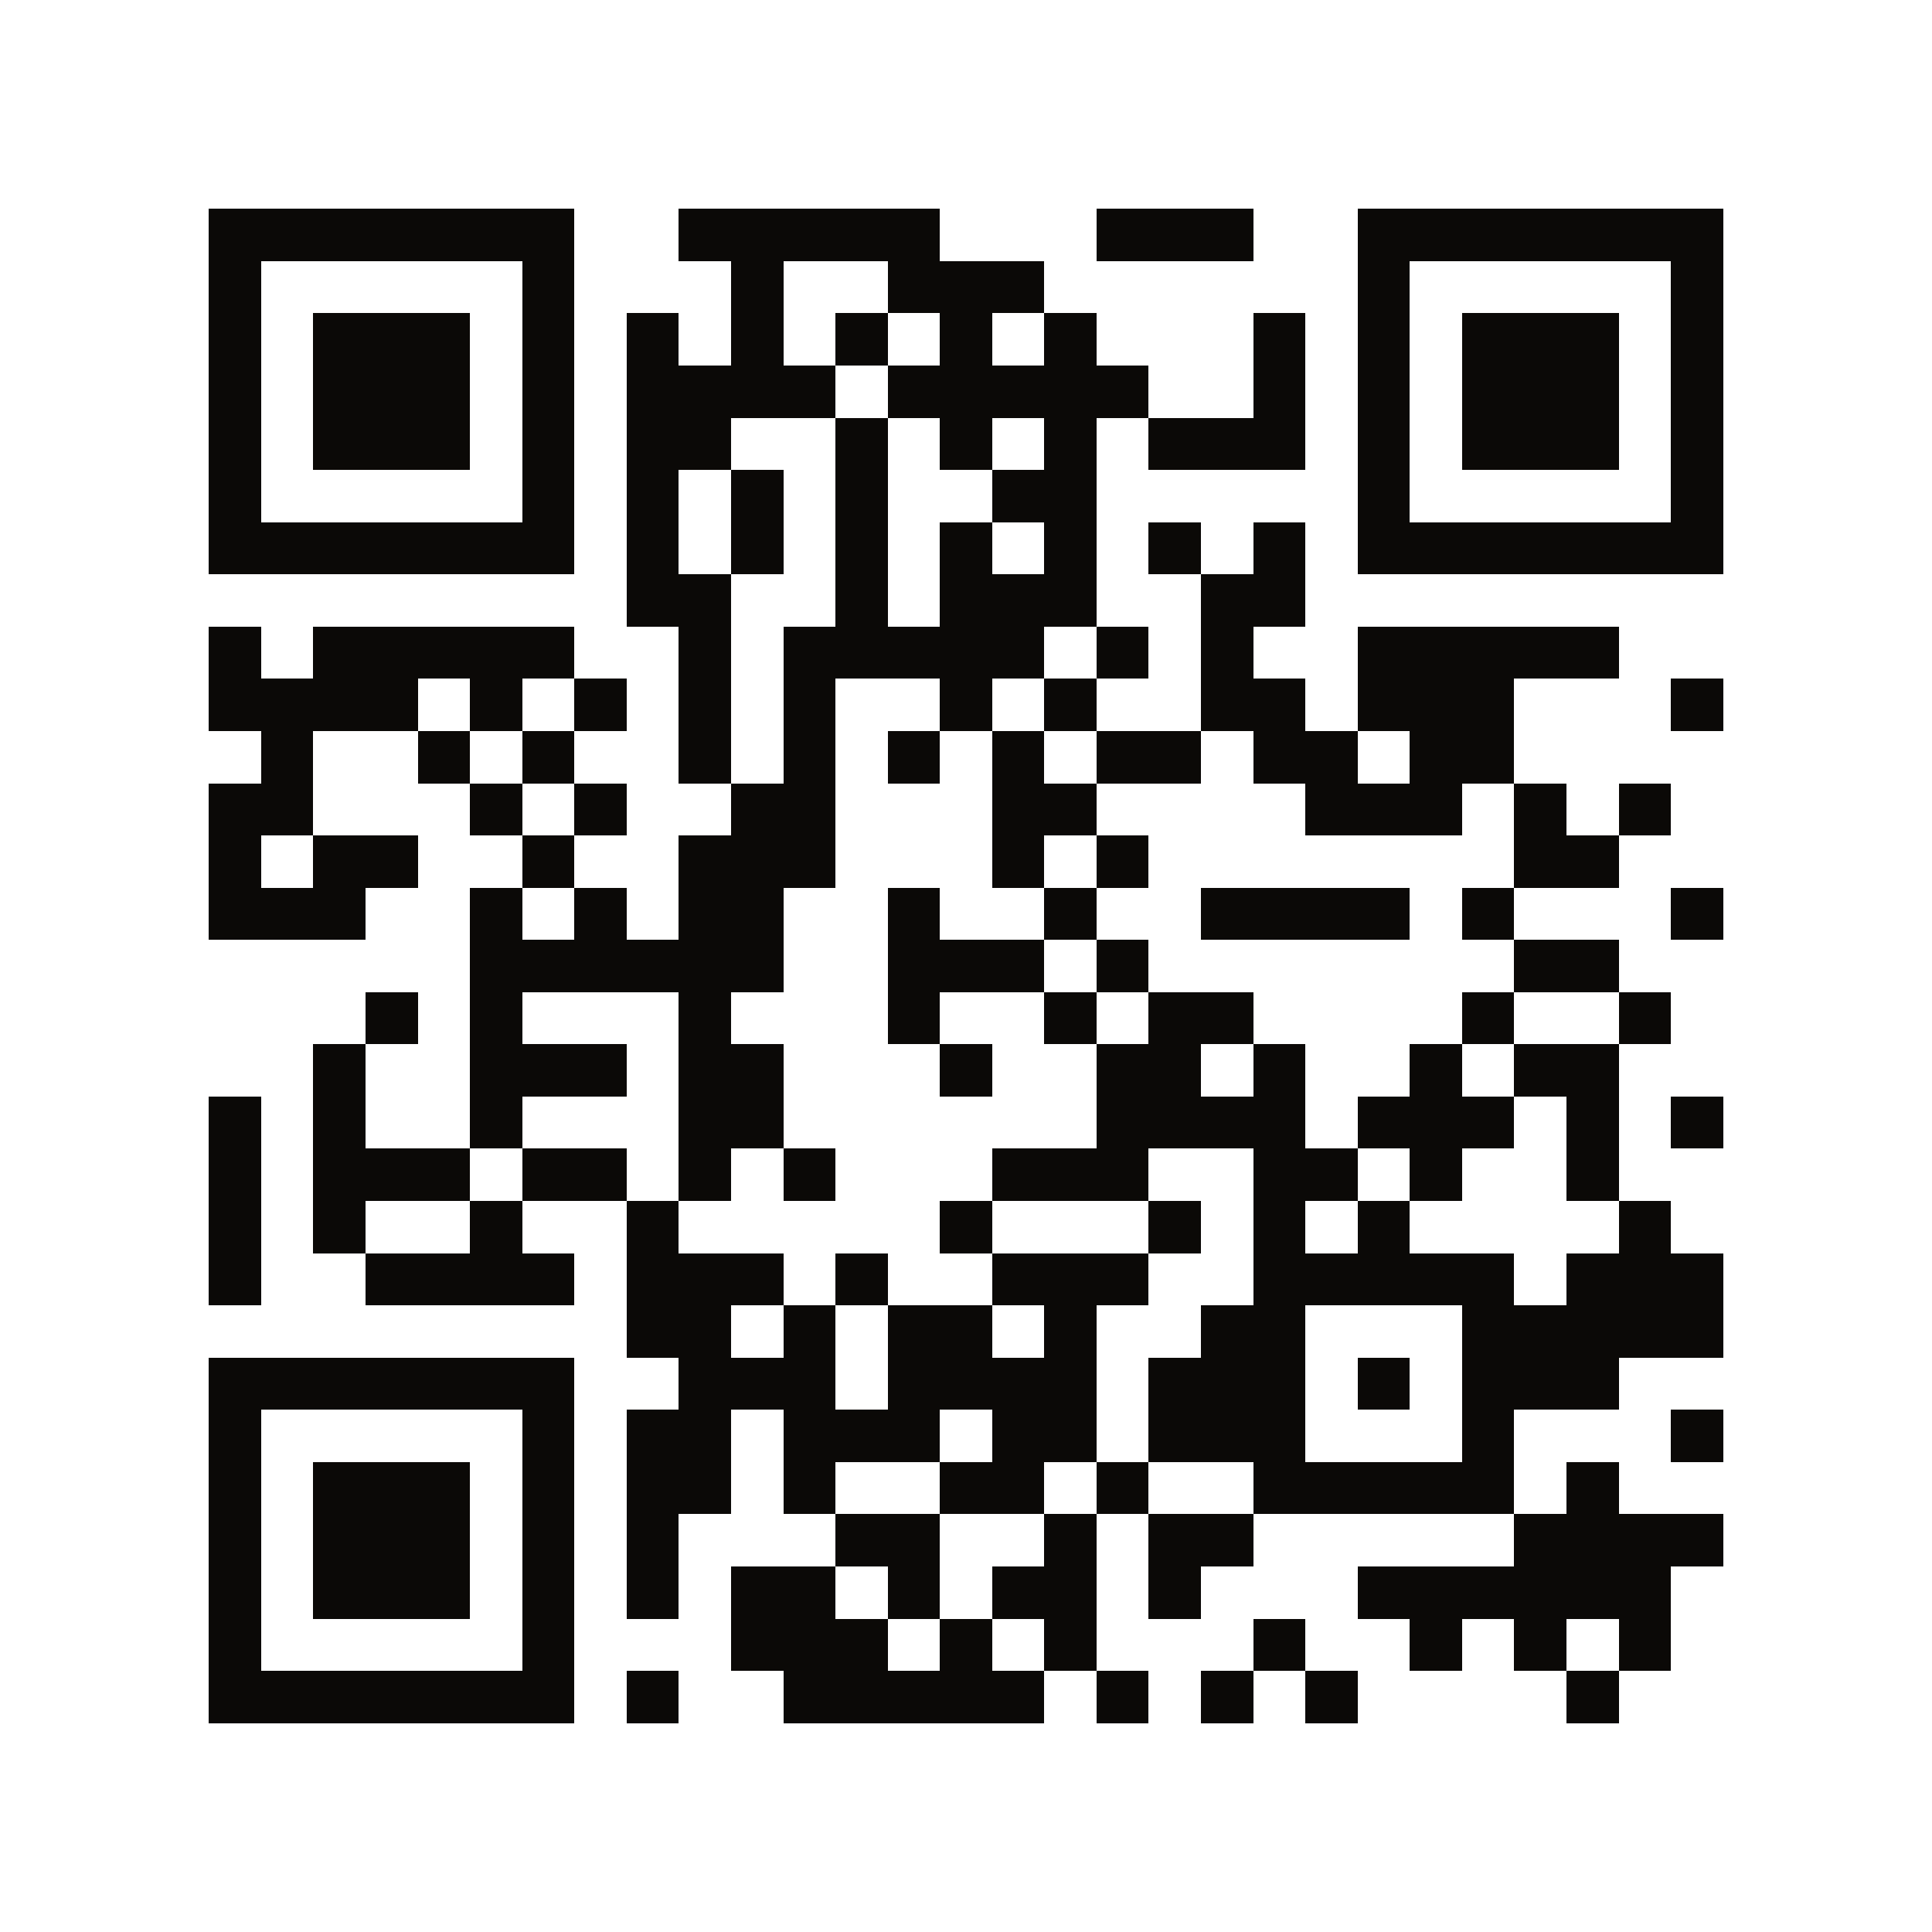
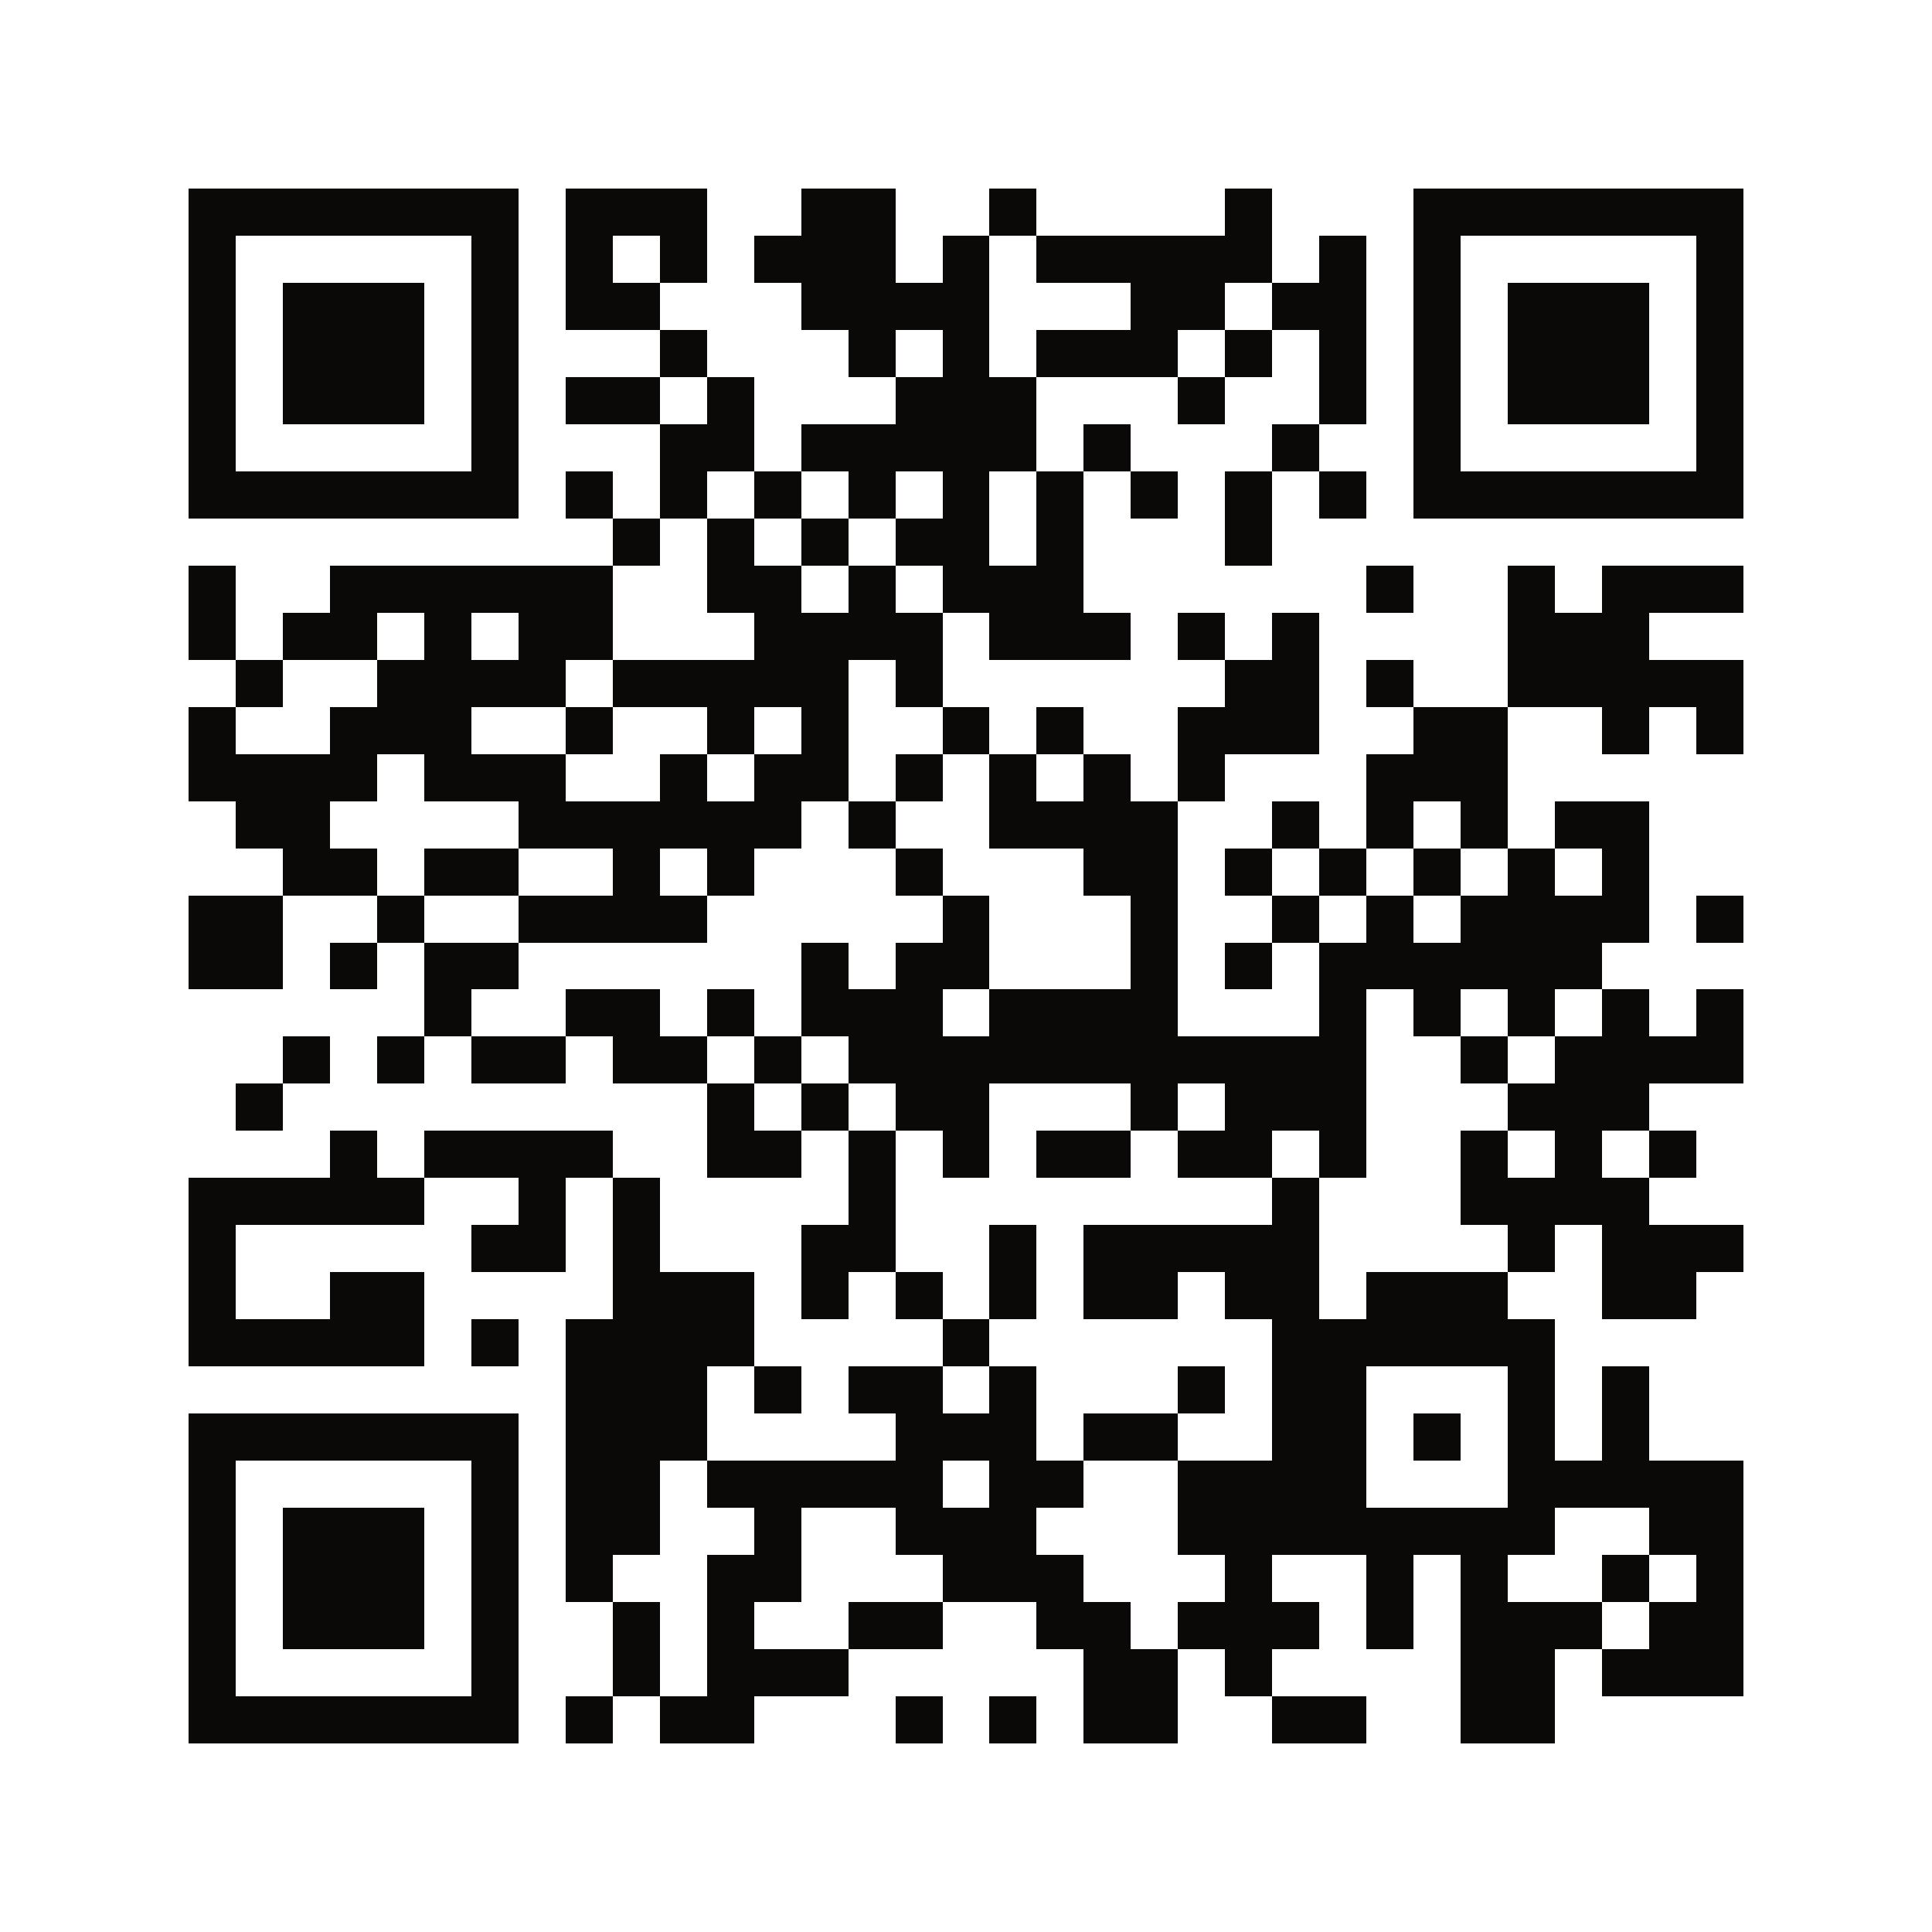
- <svg xmlns="http://www.w3.org/2000/svg" viewBox="0 0 37 37" shape-rendering="crispEdges" role="img">
-   <rect width="37" height="37" fill="#FFFFFF" />
+ <svg xmlns="http://www.w3.org/2000/svg" viewBox="0 0 41 41" shape-rendering="crispEdges" role="img">
+   <rect width="41" height="41" fill="#FFFFFF" />
  <g fill="#0B0907">
    <rect x="4" y="4" width="7" height="1" />
-     <rect x="13" y="4" width="5" height="1" />
-     <rect x="21" y="4" width="3" height="1" />
-     <rect x="26" y="4" width="7" height="1" />
+     <rect x="12" y="4" width="3" height="1" />
+     <rect x="17" y="4" width="2" height="1" />
+     <rect x="21" y="4" width="1" height="1" />
+     <rect x="26" y="4" width="1" height="1" />
+     <rect x="30" y="4" width="7" height="1" />
    <rect x="4" y="5" width="1" height="1" />
    <rect x="10" y="5" width="1" height="1" />
+     <rect x="12" y="5" width="1" height="1" />
    <rect x="14" y="5" width="1" height="1" />
-     <rect x="17" y="5" width="3" height="1" />
-     <rect x="26" y="5" width="1" height="1" />
-     <rect x="32" y="5" width="1" height="1" />
+     <rect x="16" y="5" width="3" height="1" />
+     <rect x="20" y="5" width="1" height="1" />
+     <rect x="22" y="5" width="5" height="1" />
+     <rect x="28" y="5" width="1" height="1" />
+     <rect x="30" y="5" width="1" height="1" />
+     <rect x="36" y="5" width="1" height="1" />
    <rect x="4" y="6" width="1" height="1" />
    <rect x="6" y="6" width="3" height="1" />
    <rect x="10" y="6" width="1" height="1" />
-     <rect x="12" y="6" width="1" height="1" />
-     <rect x="14" y="6" width="1" height="1" />
-     <rect x="16" y="6" width="1" height="1" />
-     <rect x="18" y="6" width="1" height="1" />
-     <rect x="20" y="6" width="1" height="1" />
-     <rect x="24" y="6" width="1" height="1" />
-     <rect x="26" y="6" width="1" height="1" />
-     <rect x="28" y="6" width="3" height="1" />
-     <rect x="32" y="6" width="1" height="1" />
+     <rect x="12" y="6" width="2" height="1" />
+     <rect x="17" y="6" width="4" height="1" />
+     <rect x="24" y="6" width="2" height="1" />
+     <rect x="27" y="6" width="2" height="1" />
+     <rect x="30" y="6" width="1" height="1" />
+     <rect x="32" y="6" width="3" height="1" />
+     <rect x="36" y="6" width="1" height="1" />
    <rect x="4" y="7" width="1" height="1" />
    <rect x="6" y="7" width="3" height="1" />
    <rect x="10" y="7" width="1" height="1" />
-     <rect x="12" y="7" width="4" height="1" />
-     <rect x="17" y="7" width="5" height="1" />
-     <rect x="24" y="7" width="1" height="1" />
+     <rect x="14" y="7" width="1" height="1" />
+     <rect x="18" y="7" width="1" height="1" />
+     <rect x="20" y="7" width="1" height="1" />
+     <rect x="22" y="7" width="3" height="1" />
    <rect x="26" y="7" width="1" height="1" />
-     <rect x="28" y="7" width="3" height="1" />
-     <rect x="32" y="7" width="1" height="1" />
+     <rect x="28" y="7" width="1" height="1" />
+     <rect x="30" y="7" width="1" height="1" />
+     <rect x="32" y="7" width="3" height="1" />
+     <rect x="36" y="7" width="1" height="1" />
    <rect x="4" y="8" width="1" height="1" />
    <rect x="6" y="8" width="3" height="1" />
    <rect x="10" y="8" width="1" height="1" />
    <rect x="12" y="8" width="2" height="1" />
-     <rect x="16" y="8" width="1" height="1" />
-     <rect x="18" y="8" width="1" height="1" />
-     <rect x="20" y="8" width="1" height="1" />
-     <rect x="22" y="8" width="3" height="1" />
-     <rect x="26" y="8" width="1" height="1" />
-     <rect x="28" y="8" width="3" height="1" />
-     <rect x="32" y="8" width="1" height="1" />
+     <rect x="15" y="8" width="1" height="1" />
+     <rect x="19" y="8" width="3" height="1" />
+     <rect x="25" y="8" width="1" height="1" />
+     <rect x="28" y="8" width="1" height="1" />
+     <rect x="30" y="8" width="1" height="1" />
+     <rect x="32" y="8" width="3" height="1" />
+     <rect x="36" y="8" width="1" height="1" />
    <rect x="4" y="9" width="1" height="1" />
    <rect x="10" y="9" width="1" height="1" />
-     <rect x="12" y="9" width="1" height="1" />
-     <rect x="14" y="9" width="1" height="1" />
-     <rect x="16" y="9" width="1" height="1" />
-     <rect x="19" y="9" width="2" height="1" />
-     <rect x="26" y="9" width="1" height="1" />
-     <rect x="32" y="9" width="1" height="1" />
+     <rect x="14" y="9" width="2" height="1" />
+     <rect x="17" y="9" width="5" height="1" />
+     <rect x="23" y="9" width="1" height="1" />
+     <rect x="27" y="9" width="1" height="1" />
+     <rect x="30" y="9" width="1" height="1" />
+     <rect x="36" y="9" width="1" height="1" />
    <rect x="4" y="10" width="7" height="1" />
    <rect x="12" y="10" width="1" height="1" />
    <rect x="14" y="10" width="1" height="1" />
    <rect x="16" y="10" width="1" height="1" />
    <rect x="18" y="10" width="1" height="1" />
    <rect x="20" y="10" width="1" height="1" />
    <rect x="22" y="10" width="1" height="1" />
    <rect x="24" y="10" width="1" height="1" />
-     <rect x="26" y="10" width="7" height="1" />
-     <rect x="12" y="11" width="2" height="1" />
-     <rect x="16" y="11" width="1" height="1" />
-     <rect x="18" y="11" width="3" height="1" />
-     <rect x="23" y="11" width="2" height="1" />
+     <rect x="26" y="10" width="1" height="1" />
+     <rect x="28" y="10" width="1" height="1" />
+     <rect x="30" y="10" width="7" height="1" />
+     <rect x="13" y="11" width="1" height="1" />
+     <rect x="15" y="11" width="1" height="1" />
+     <rect x="17" y="11" width="1" height="1" />
+     <rect x="19" y="11" width="2" height="1" />
+     <rect x="22" y="11" width="1" height="1" />
+     <rect x="26" y="11" width="1" height="1" />
    <rect x="4" y="12" width="1" height="1" />
-     <rect x="6" y="12" width="5" height="1" />
-     <rect x="13" y="12" width="1" height="1" />
-     <rect x="15" y="12" width="5" height="1" />
-     <rect x="21" y="12" width="1" height="1" />
-     <rect x="23" y="12" width="1" height="1" />
-     <rect x="26" y="12" width="5" height="1" />
-     <rect x="4" y="13" width="4" height="1" />
+     <rect x="7" y="12" width="6" height="1" />
+     <rect x="15" y="12" width="2" height="1" />
+     <rect x="18" y="12" width="1" height="1" />
+     <rect x="20" y="12" width="3" height="1" />
+     <rect x="29" y="12" width="1" height="1" />
+     <rect x="32" y="12" width="1" height="1" />
+     <rect x="34" y="12" width="3" height="1" />
+     <rect x="4" y="13" width="1" height="1" />
+     <rect x="6" y="13" width="2" height="1" />
    <rect x="9" y="13" width="1" height="1" />
-     <rect x="11" y="13" width="1" height="1" />
-     <rect x="13" y="13" width="1" height="1" />
-     <rect x="15" y="13" width="1" height="1" />
-     <rect x="18" y="13" width="1" height="1" />
-     <rect x="20" y="13" width="1" height="1" />
-     <rect x="23" y="13" width="2" height="1" />
-     <rect x="26" y="13" width="3" height="1" />
-     <rect x="32" y="13" width="1" height="1" />
+     <rect x="11" y="13" width="2" height="1" />
+     <rect x="16" y="13" width="4" height="1" />
+     <rect x="21" y="13" width="3" height="1" />
+     <rect x="25" y="13" width="1" height="1" />
+     <rect x="27" y="13" width="1" height="1" />
+     <rect x="32" y="13" width="3" height="1" />
    <rect x="5" y="14" width="1" height="1" />
-     <rect x="8" y="14" width="1" height="1" />
-     <rect x="10" y="14" width="1" height="1" />
-     <rect x="13" y="14" width="1" height="1" />
-     <rect x="15" y="14" width="1" height="1" />
-     <rect x="17" y="14" width="1" height="1" />
+     <rect x="8" y="14" width="4" height="1" />
+     <rect x="13" y="14" width="5" height="1" />
    <rect x="19" y="14" width="1" height="1" />
-     <rect x="21" y="14" width="2" height="1" />
-     <rect x="24" y="14" width="2" height="1" />
-     <rect x="27" y="14" width="2" height="1" />
-     <rect x="4" y="15" width="2" height="1" />
-     <rect x="9" y="15" width="1" height="1" />
-     <rect x="11" y="15" width="1" height="1" />
-     <rect x="14" y="15" width="2" height="1" />
-     <rect x="19" y="15" width="2" height="1" />
+     <rect x="26" y="14" width="2" height="1" />
+     <rect x="29" y="14" width="1" height="1" />
+     <rect x="32" y="14" width="5" height="1" />
+     <rect x="4" y="15" width="1" height="1" />
+     <rect x="7" y="15" width="3" height="1" />
+     <rect x="12" y="15" width="1" height="1" />
+     <rect x="15" y="15" width="1" height="1" />
+     <rect x="17" y="15" width="1" height="1" />
+     <rect x="20" y="15" width="1" height="1" />
+     <rect x="22" y="15" width="1" height="1" />
    <rect x="25" y="15" width="3" height="1" />
-     <rect x="29" y="15" width="1" height="1" />
-     <rect x="31" y="15" width="1" height="1" />
-     <rect x="4" y="16" width="1" height="1" />
-     <rect x="6" y="16" width="2" height="1" />
-     <rect x="10" y="16" width="1" height="1" />
-     <rect x="13" y="16" width="3" height="1" />
+     <rect x="30" y="15" width="2" height="1" />
+     <rect x="34" y="15" width="1" height="1" />
+     <rect x="36" y="15" width="1" height="1" />
+     <rect x="4" y="16" width="4" height="1" />
+     <rect x="9" y="16" width="3" height="1" />
+     <rect x="14" y="16" width="1" height="1" />
+     <rect x="16" y="16" width="2" height="1" />
    <rect x="19" y="16" width="1" height="1" />
    <rect x="21" y="16" width="1" height="1" />
-     <rect x="29" y="16" width="2" height="1" />
-     <rect x="4" y="17" width="3" height="1" />
-     <rect x="9" y="17" width="1" height="1" />
-     <rect x="11" y="17" width="1" height="1" />
-     <rect x="13" y="17" width="2" height="1" />
-     <rect x="17" y="17" width="1" height="1" />
-     <rect x="20" y="17" width="1" height="1" />
-     <rect x="23" y="17" width="4" height="1" />
-     <rect x="28" y="17" width="1" height="1" />
-     <rect x="32" y="17" width="1" height="1" />
-     <rect x="9" y="18" width="6" height="1" />
-     <rect x="17" y="18" width="3" height="1" />
-     <rect x="21" y="18" width="1" height="1" />
-     <rect x="29" y="18" width="2" height="1" />
-     <rect x="7" y="19" width="1" height="1" />
-     <rect x="9" y="19" width="1" height="1" />
-     <rect x="13" y="19" width="1" height="1" />
-     <rect x="17" y="19" width="1" height="1" />
+     <rect x="23" y="16" width="1" height="1" />
+     <rect x="25" y="16" width="1" height="1" />
+     <rect x="29" y="16" width="3" height="1" />
+     <rect x="5" y="17" width="2" height="1" />
+     <rect x="11" y="17" width="6" height="1" />
+     <rect x="18" y="17" width="1" height="1" />
+     <rect x="21" y="17" width="4" height="1" />
+     <rect x="27" y="17" width="1" height="1" />
+     <rect x="29" y="17" width="1" height="1" />
+     <rect x="31" y="17" width="1" height="1" />
+     <rect x="33" y="17" width="2" height="1" />
+     <rect x="6" y="18" width="2" height="1" />
+     <rect x="9" y="18" width="2" height="1" />
+     <rect x="13" y="18" width="1" height="1" />
+     <rect x="15" y="18" width="1" height="1" />
+     <rect x="19" y="18" width="1" height="1" />
+     <rect x="23" y="18" width="2" height="1" />
+     <rect x="26" y="18" width="1" height="1" />
+     <rect x="28" y="18" width="1" height="1" />
+     <rect x="30" y="18" width="1" height="1" />
+     <rect x="32" y="18" width="1" height="1" />
+     <rect x="34" y="18" width="1" height="1" />
+     <rect x="4" y="19" width="2" height="1" />
+     <rect x="8" y="19" width="1" height="1" />
+     <rect x="11" y="19" width="4" height="1" />
    <rect x="20" y="19" width="1" height="1" />
-     <rect x="22" y="19" width="2" height="1" />
-     <rect x="28" y="19" width="1" height="1" />
-     <rect x="31" y="19" width="1" height="1" />
-     <rect x="6" y="20" width="1" height="1" />
-     <rect x="9" y="20" width="3" height="1" />
-     <rect x="13" y="20" width="2" height="1" />
-     <rect x="18" y="20" width="1" height="1" />
-     <rect x="21" y="20" width="2" height="1" />
+     <rect x="24" y="19" width="1" height="1" />
+     <rect x="27" y="19" width="1" height="1" />
+     <rect x="29" y="19" width="1" height="1" />
+     <rect x="31" y="19" width="4" height="1" />
+     <rect x="36" y="19" width="1" height="1" />
+     <rect x="4" y="20" width="2" height="1" />
+     <rect x="7" y="20" width="1" height="1" />
+     <rect x="9" y="20" width="2" height="1" />
+     <rect x="17" y="20" width="1" height="1" />
+     <rect x="19" y="20" width="2" height="1" />
    <rect x="24" y="20" width="1" height="1" />
-     <rect x="27" y="20" width="1" height="1" />
-     <rect x="29" y="20" width="2" height="1" />
-     <rect x="4" y="21" width="1" height="1" />
-     <rect x="6" y="21" width="1" height="1" />
+     <rect x="26" y="20" width="1" height="1" />
+     <rect x="28" y="20" width="6" height="1" />
    <rect x="9" y="21" width="1" height="1" />
-     <rect x="13" y="21" width="2" height="1" />
+     <rect x="12" y="21" width="2" height="1" />
+     <rect x="15" y="21" width="1" height="1" />
+     <rect x="17" y="21" width="3" height="1" />
    <rect x="21" y="21" width="4" height="1" />
-     <rect x="26" y="21" width="3" height="1" />
+     <rect x="28" y="21" width="1" height="1" />
    <rect x="30" y="21" width="1" height="1" />
    <rect x="32" y="21" width="1" height="1" />
-     <rect x="4" y="22" width="1" height="1" />
-     <rect x="6" y="22" width="3" height="1" />
+     <rect x="34" y="21" width="1" height="1" />
+     <rect x="36" y="21" width="1" height="1" />
+     <rect x="6" y="22" width="1" height="1" />
+     <rect x="8" y="22" width="1" height="1" />
    <rect x="10" y="22" width="2" height="1" />
-     <rect x="13" y="22" width="1" height="1" />
-     <rect x="15" y="22" width="1" height="1" />
-     <rect x="19" y="22" width="3" height="1" />
-     <rect x="24" y="22" width="2" height="1" />
-     <rect x="27" y="22" width="1" height="1" />
-     <rect x="30" y="22" width="1" height="1" />
-     <rect x="4" y="23" width="1" height="1" />
-     <rect x="6" y="23" width="1" height="1" />
-     <rect x="9" y="23" width="1" height="1" />
-     <rect x="12" y="23" width="1" height="1" />
-     <rect x="18" y="23" width="1" height="1" />
-     <rect x="22" y="23" width="1" height="1" />
+     <rect x="13" y="22" width="2" height="1" />
+     <rect x="16" y="22" width="1" height="1" />
+     <rect x="18" y="22" width="11" height="1" />
+     <rect x="31" y="22" width="1" height="1" />
+     <rect x="33" y="22" width="4" height="1" />
+     <rect x="5" y="23" width="1" height="1" />
+     <rect x="15" y="23" width="1" height="1" />
+     <rect x="17" y="23" width="1" height="1" />
+     <rect x="19" y="23" width="2" height="1" />
    <rect x="24" y="23" width="1" height="1" />
-     <rect x="26" y="23" width="1" height="1" />
-     <rect x="31" y="23" width="1" height="1" />
-     <rect x="4" y="24" width="1" height="1" />
-     <rect x="7" y="24" width="4" height="1" />
-     <rect x="12" y="24" width="3" height="1" />
-     <rect x="16" y="24" width="1" height="1" />
-     <rect x="19" y="24" width="3" height="1" />
-     <rect x="24" y="24" width="5" height="1" />
-     <rect x="30" y="24" width="3" height="1" />
-     <rect x="12" y="25" width="2" height="1" />
-     <rect x="15" y="25" width="1" height="1" />
-     <rect x="17" y="25" width="2" height="1" />
-     <rect x="20" y="25" width="1" height="1" />
-     <rect x="23" y="25" width="2" height="1" />
-     <rect x="28" y="25" width="5" height="1" />
-     <rect x="4" y="26" width="7" height="1" />
-     <rect x="13" y="26" width="3" height="1" />
-     <rect x="17" y="26" width="4" height="1" />
-     <rect x="22" y="26" width="3" height="1" />
-     <rect x="26" y="26" width="1" height="1" />
-     <rect x="28" y="26" width="3" height="1" />
+     <rect x="26" y="23" width="3" height="1" />
+     <rect x="32" y="23" width="3" height="1" />
+     <rect x="7" y="24" width="1" height="1" />
+     <rect x="9" y="24" width="4" height="1" />
+     <rect x="15" y="24" width="2" height="1" />
+     <rect x="18" y="24" width="1" height="1" />
+     <rect x="20" y="24" width="1" height="1" />
+     <rect x="22" y="24" width="2" height="1" />
+     <rect x="25" y="24" width="2" height="1" />
+     <rect x="28" y="24" width="1" height="1" />
+     <rect x="31" y="24" width="1" height="1" />
+     <rect x="33" y="24" width="1" height="1" />
+     <rect x="35" y="24" width="1" height="1" />
+     <rect x="4" y="25" width="5" height="1" />
+     <rect x="11" y="25" width="1" height="1" />
+     <rect x="13" y="25" width="1" height="1" />
+     <rect x="18" y="25" width="1" height="1" />
+     <rect x="27" y="25" width="1" height="1" />
+     <rect x="31" y="25" width="4" height="1" />
+     <rect x="4" y="26" width="1" height="1" />
+     <rect x="10" y="26" width="2" height="1" />
+     <rect x="13" y="26" width="1" height="1" />
+     <rect x="17" y="26" width="2" height="1" />
+     <rect x="21" y="26" width="1" height="1" />
+     <rect x="23" y="26" width="5" height="1" />
+     <rect x="32" y="26" width="1" height="1" />
+     <rect x="34" y="26" width="3" height="1" />
    <rect x="4" y="27" width="1" height="1" />
-     <rect x="10" y="27" width="1" height="1" />
-     <rect x="12" y="27" width="2" height="1" />
-     <rect x="15" y="27" width="3" height="1" />
-     <rect x="19" y="27" width="2" height="1" />
-     <rect x="22" y="27" width="3" height="1" />
-     <rect x="28" y="27" width="1" height="1" />
-     <rect x="32" y="27" width="1" height="1" />
-     <rect x="4" y="28" width="1" height="1" />
-     <rect x="6" y="28" width="3" height="1" />
+     <rect x="7" y="27" width="2" height="1" />
+     <rect x="13" y="27" width="3" height="1" />
+     <rect x="17" y="27" width="1" height="1" />
+     <rect x="19" y="27" width="1" height="1" />
+     <rect x="21" y="27" width="1" height="1" />
+     <rect x="23" y="27" width="2" height="1" />
+     <rect x="26" y="27" width="2" height="1" />
+     <rect x="29" y="27" width="3" height="1" />
+     <rect x="34" y="27" width="2" height="1" />
+     <rect x="4" y="28" width="5" height="1" />
    <rect x="10" y="28" width="1" height="1" />
-     <rect x="12" y="28" width="2" height="1" />
-     <rect x="15" y="28" width="1" height="1" />
-     <rect x="18" y="28" width="2" height="1" />
-     <rect x="21" y="28" width="1" height="1" />
-     <rect x="24" y="28" width="5" height="1" />
-     <rect x="30" y="28" width="1" height="1" />
-     <rect x="4" y="29" width="1" height="1" />
-     <rect x="6" y="29" width="3" height="1" />
-     <rect x="10" y="29" width="1" height="1" />
-     <rect x="12" y="29" width="1" height="1" />
-     <rect x="16" y="29" width="2" height="1" />
-     <rect x="20" y="29" width="1" height="1" />
-     <rect x="22" y="29" width="2" height="1" />
-     <rect x="29" y="29" width="4" height="1" />
-     <rect x="4" y="30" width="1" height="1" />
-     <rect x="6" y="30" width="3" height="1" />
-     <rect x="10" y="30" width="1" height="1" />
-     <rect x="12" y="30" width="1" height="1" />
-     <rect x="14" y="30" width="2" height="1" />
-     <rect x="17" y="30" width="1" height="1" />
-     <rect x="19" y="30" width="2" height="1" />
-     <rect x="22" y="30" width="1" height="1" />
-     <rect x="26" y="30" width="6" height="1" />
+     <rect x="12" y="28" width="4" height="1" />
+     <rect x="20" y="28" width="1" height="1" />
+     <rect x="27" y="28" width="6" height="1" />
+     <rect x="12" y="29" width="3" height="1" />
+     <rect x="16" y="29" width="1" height="1" />
+     <rect x="18" y="29" width="2" height="1" />
+     <rect x="21" y="29" width="1" height="1" />
+     <rect x="25" y="29" width="1" height="1" />
+     <rect x="27" y="29" width="2" height="1" />
+     <rect x="32" y="29" width="1" height="1" />
+     <rect x="34" y="29" width="1" height="1" />
+     <rect x="4" y="30" width="7" height="1" />
+     <rect x="12" y="30" width="3" height="1" />
+     <rect x="19" y="30" width="3" height="1" />
+     <rect x="23" y="30" width="2" height="1" />
+     <rect x="27" y="30" width="2" height="1" />
+     <rect x="30" y="30" width="1" height="1" />
+     <rect x="32" y="30" width="1" height="1" />
+     <rect x="34" y="30" width="1" height="1" />
    <rect x="4" y="31" width="1" height="1" />
    <rect x="10" y="31" width="1" height="1" />
-     <rect x="14" y="31" width="3" height="1" />
-     <rect x="18" y="31" width="1" height="1" />
-     <rect x="20" y="31" width="1" height="1" />
-     <rect x="24" y="31" width="1" height="1" />
-     <rect x="27" y="31" width="1" height="1" />
-     <rect x="29" y="31" width="1" height="1" />
-     <rect x="31" y="31" width="1" height="1" />
-     <rect x="4" y="32" width="7" height="1" />
-     <rect x="12" y="32" width="1" height="1" />
-     <rect x="15" y="32" width="5" height="1" />
-     <rect x="21" y="32" width="1" height="1" />
-     <rect x="23" y="32" width="1" height="1" />
-     <rect x="25" y="32" width="1" height="1" />
-     <rect x="30" y="32" width="1" height="1" />
+     <rect x="12" y="31" width="2" height="1" />
+     <rect x="15" y="31" width="5" height="1" />
+     <rect x="21" y="31" width="2" height="1" />
+     <rect x="25" y="31" width="4" height="1" />
+     <rect x="32" y="31" width="5" height="1" />
+     <rect x="4" y="32" width="1" height="1" />
+     <rect x="6" y="32" width="3" height="1" />
+     <rect x="10" y="32" width="1" height="1" />
+     <rect x="12" y="32" width="2" height="1" />
+     <rect x="16" y="32" width="1" height="1" />
+     <rect x="19" y="32" width="3" height="1" />
+     <rect x="25" y="32" width="8" height="1" />
+     <rect x="35" y="32" width="2" height="1" />
+     <rect x="4" y="33" width="1" height="1" />
+     <rect x="6" y="33" width="3" height="1" />
+     <rect x="10" y="33" width="1" height="1" />
+     <rect x="12" y="33" width="1" height="1" />
+     <rect x="15" y="33" width="2" height="1" />
+     <rect x="20" y="33" width="3" height="1" />
+     <rect x="26" y="33" width="1" height="1" />
+     <rect x="29" y="33" width="1" height="1" />
+     <rect x="31" y="33" width="1" height="1" />
+     <rect x="34" y="33" width="1" height="1" />
+     <rect x="36" y="33" width="1" height="1" />
+     <rect x="4" y="34" width="1" height="1" />
+     <rect x="6" y="34" width="3" height="1" />
+     <rect x="10" y="34" width="1" height="1" />
+     <rect x="13" y="34" width="1" height="1" />
+     <rect x="15" y="34" width="1" height="1" />
+     <rect x="18" y="34" width="2" height="1" />
+     <rect x="22" y="34" width="2" height="1" />
+     <rect x="25" y="34" width="3" height="1" />
+     <rect x="29" y="34" width="1" height="1" />
+     <rect x="31" y="34" width="3" height="1" />
+     <rect x="35" y="34" width="2" height="1" />
+     <rect x="4" y="35" width="1" height="1" />
+     <rect x="10" y="35" width="1" height="1" />
+     <rect x="13" y="35" width="1" height="1" />
+     <rect x="15" y="35" width="3" height="1" />
+     <rect x="23" y="35" width="2" height="1" />
+     <rect x="26" y="35" width="1" height="1" />
+     <rect x="31" y="35" width="2" height="1" />
+     <rect x="34" y="35" width="3" height="1" />
+     <rect x="4" y="36" width="7" height="1" />
+     <rect x="12" y="36" width="1" height="1" />
+     <rect x="14" y="36" width="2" height="1" />
+     <rect x="19" y="36" width="1" height="1" />
+     <rect x="21" y="36" width="1" height="1" />
+     <rect x="23" y="36" width="2" height="1" />
+     <rect x="27" y="36" width="2" height="1" />
+     <rect x="31" y="36" width="2" height="1" />
  </g>
</svg>
